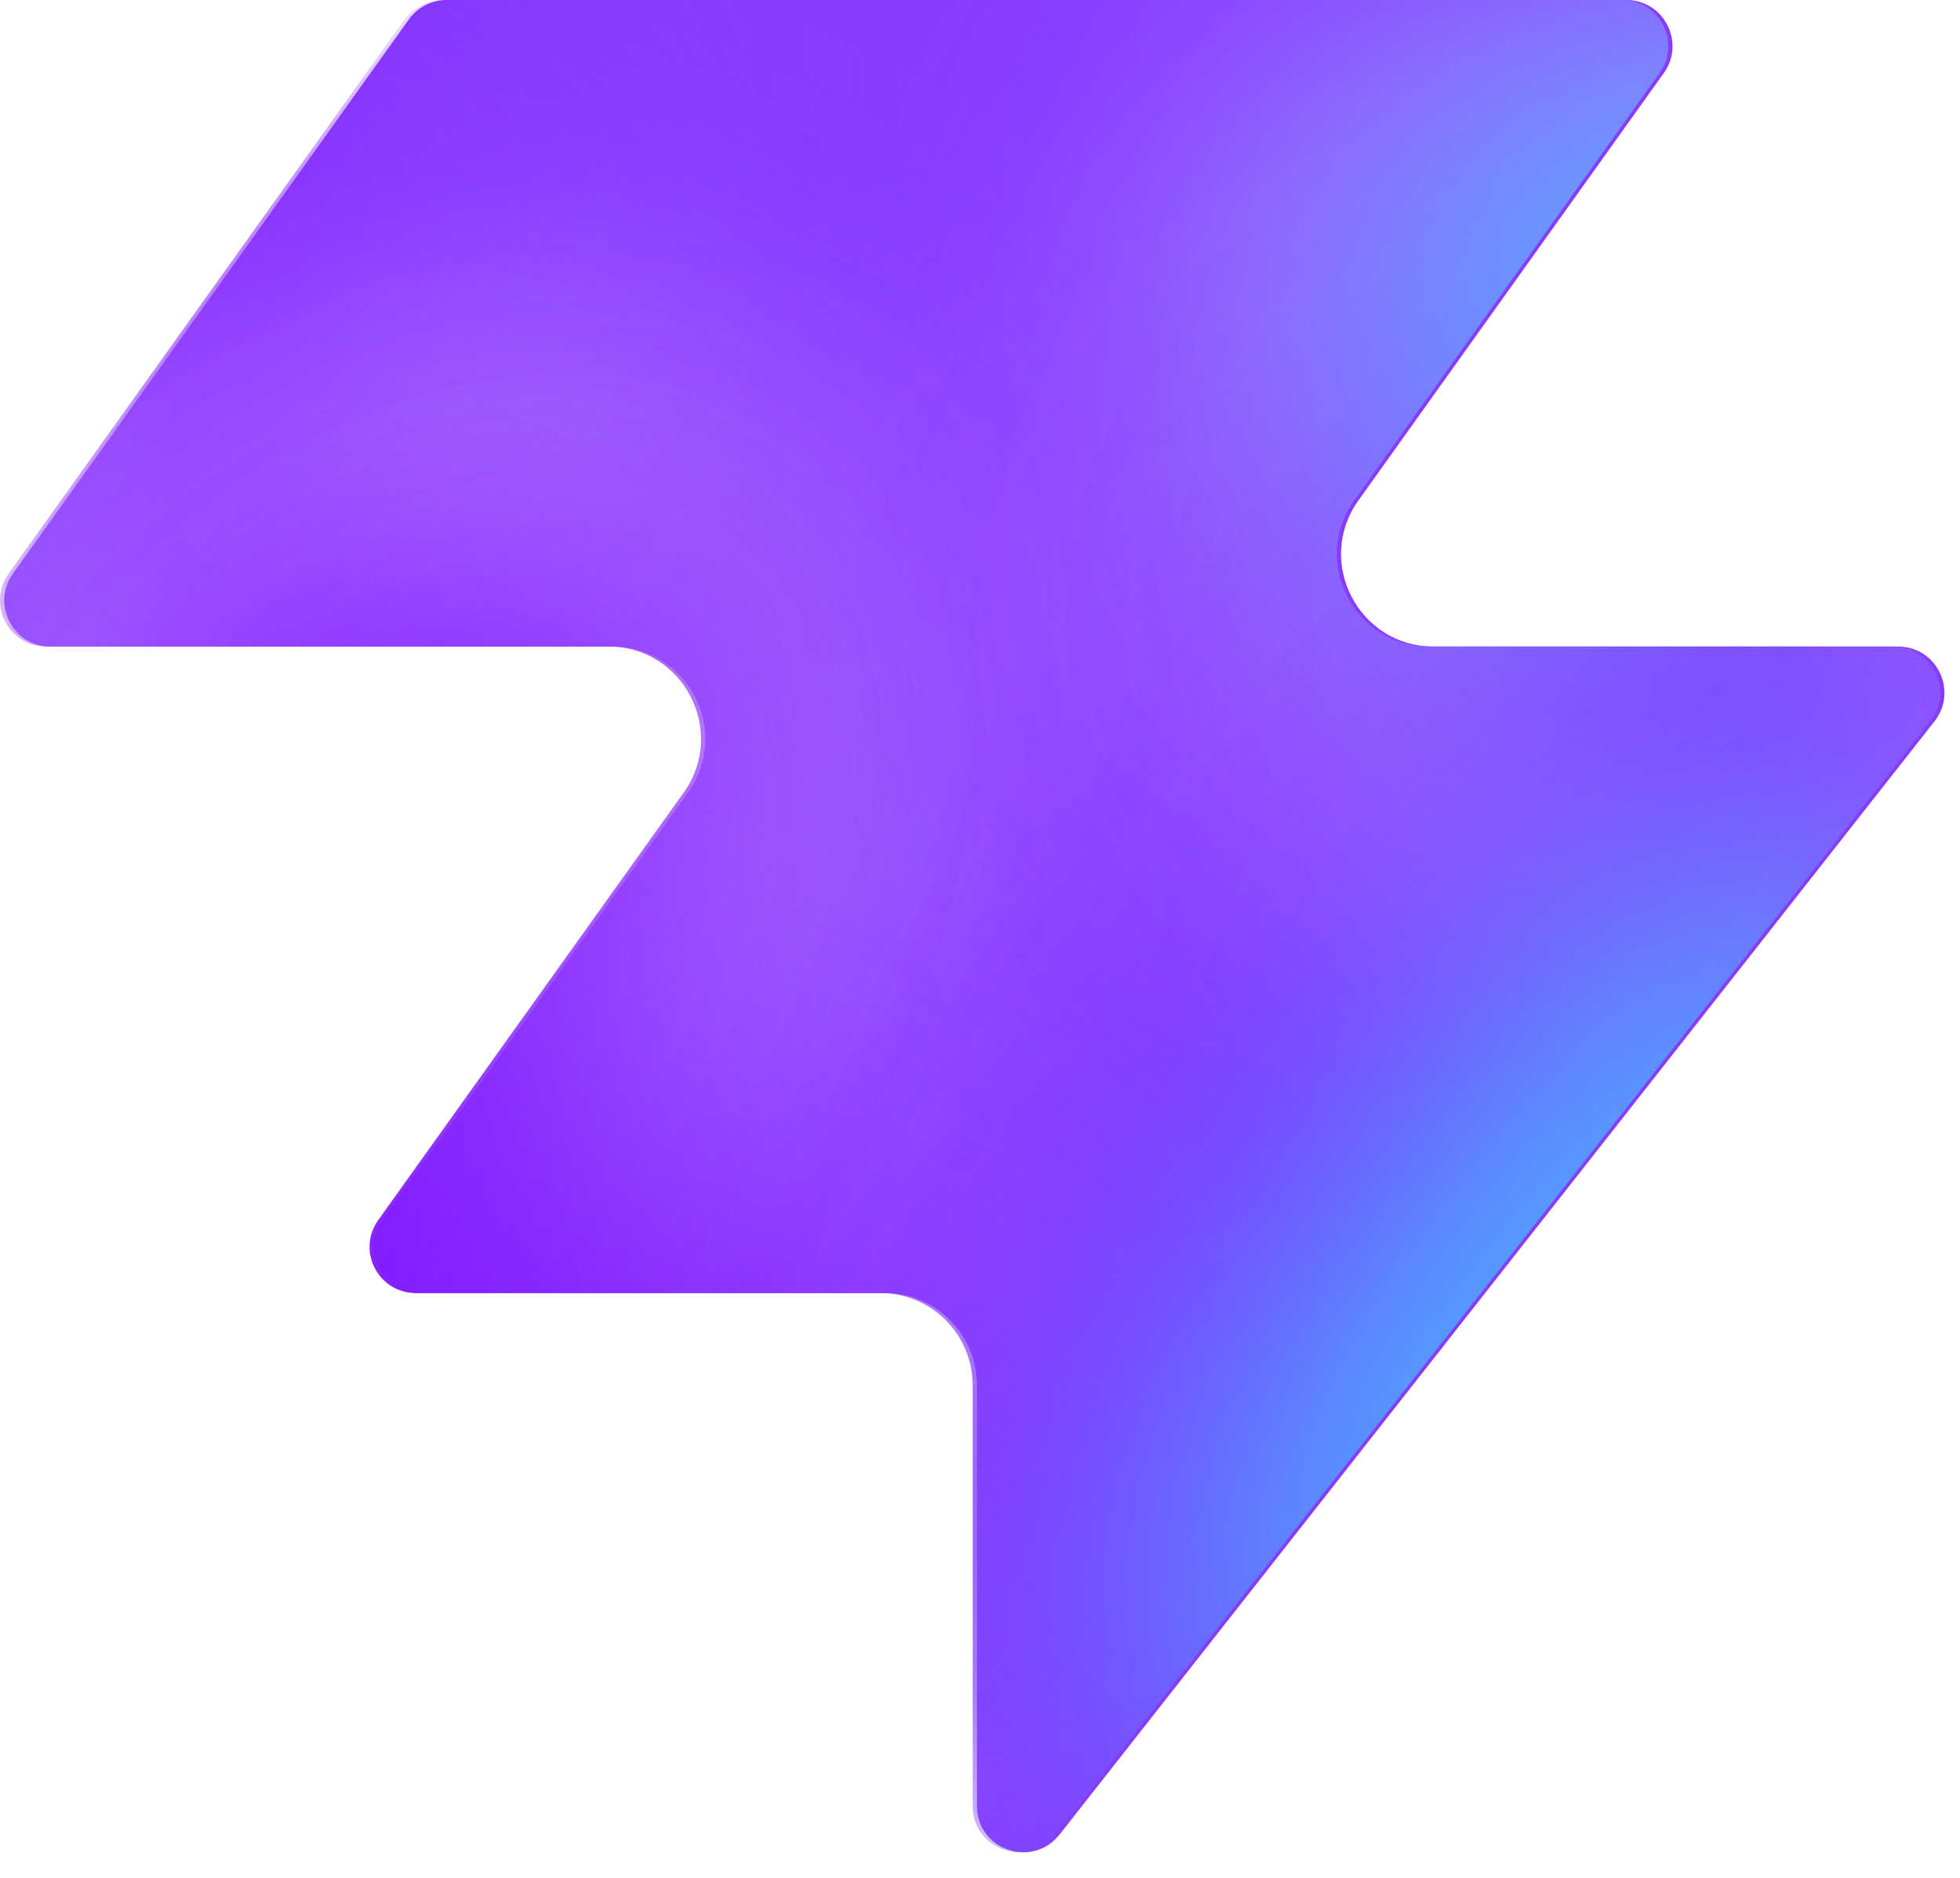
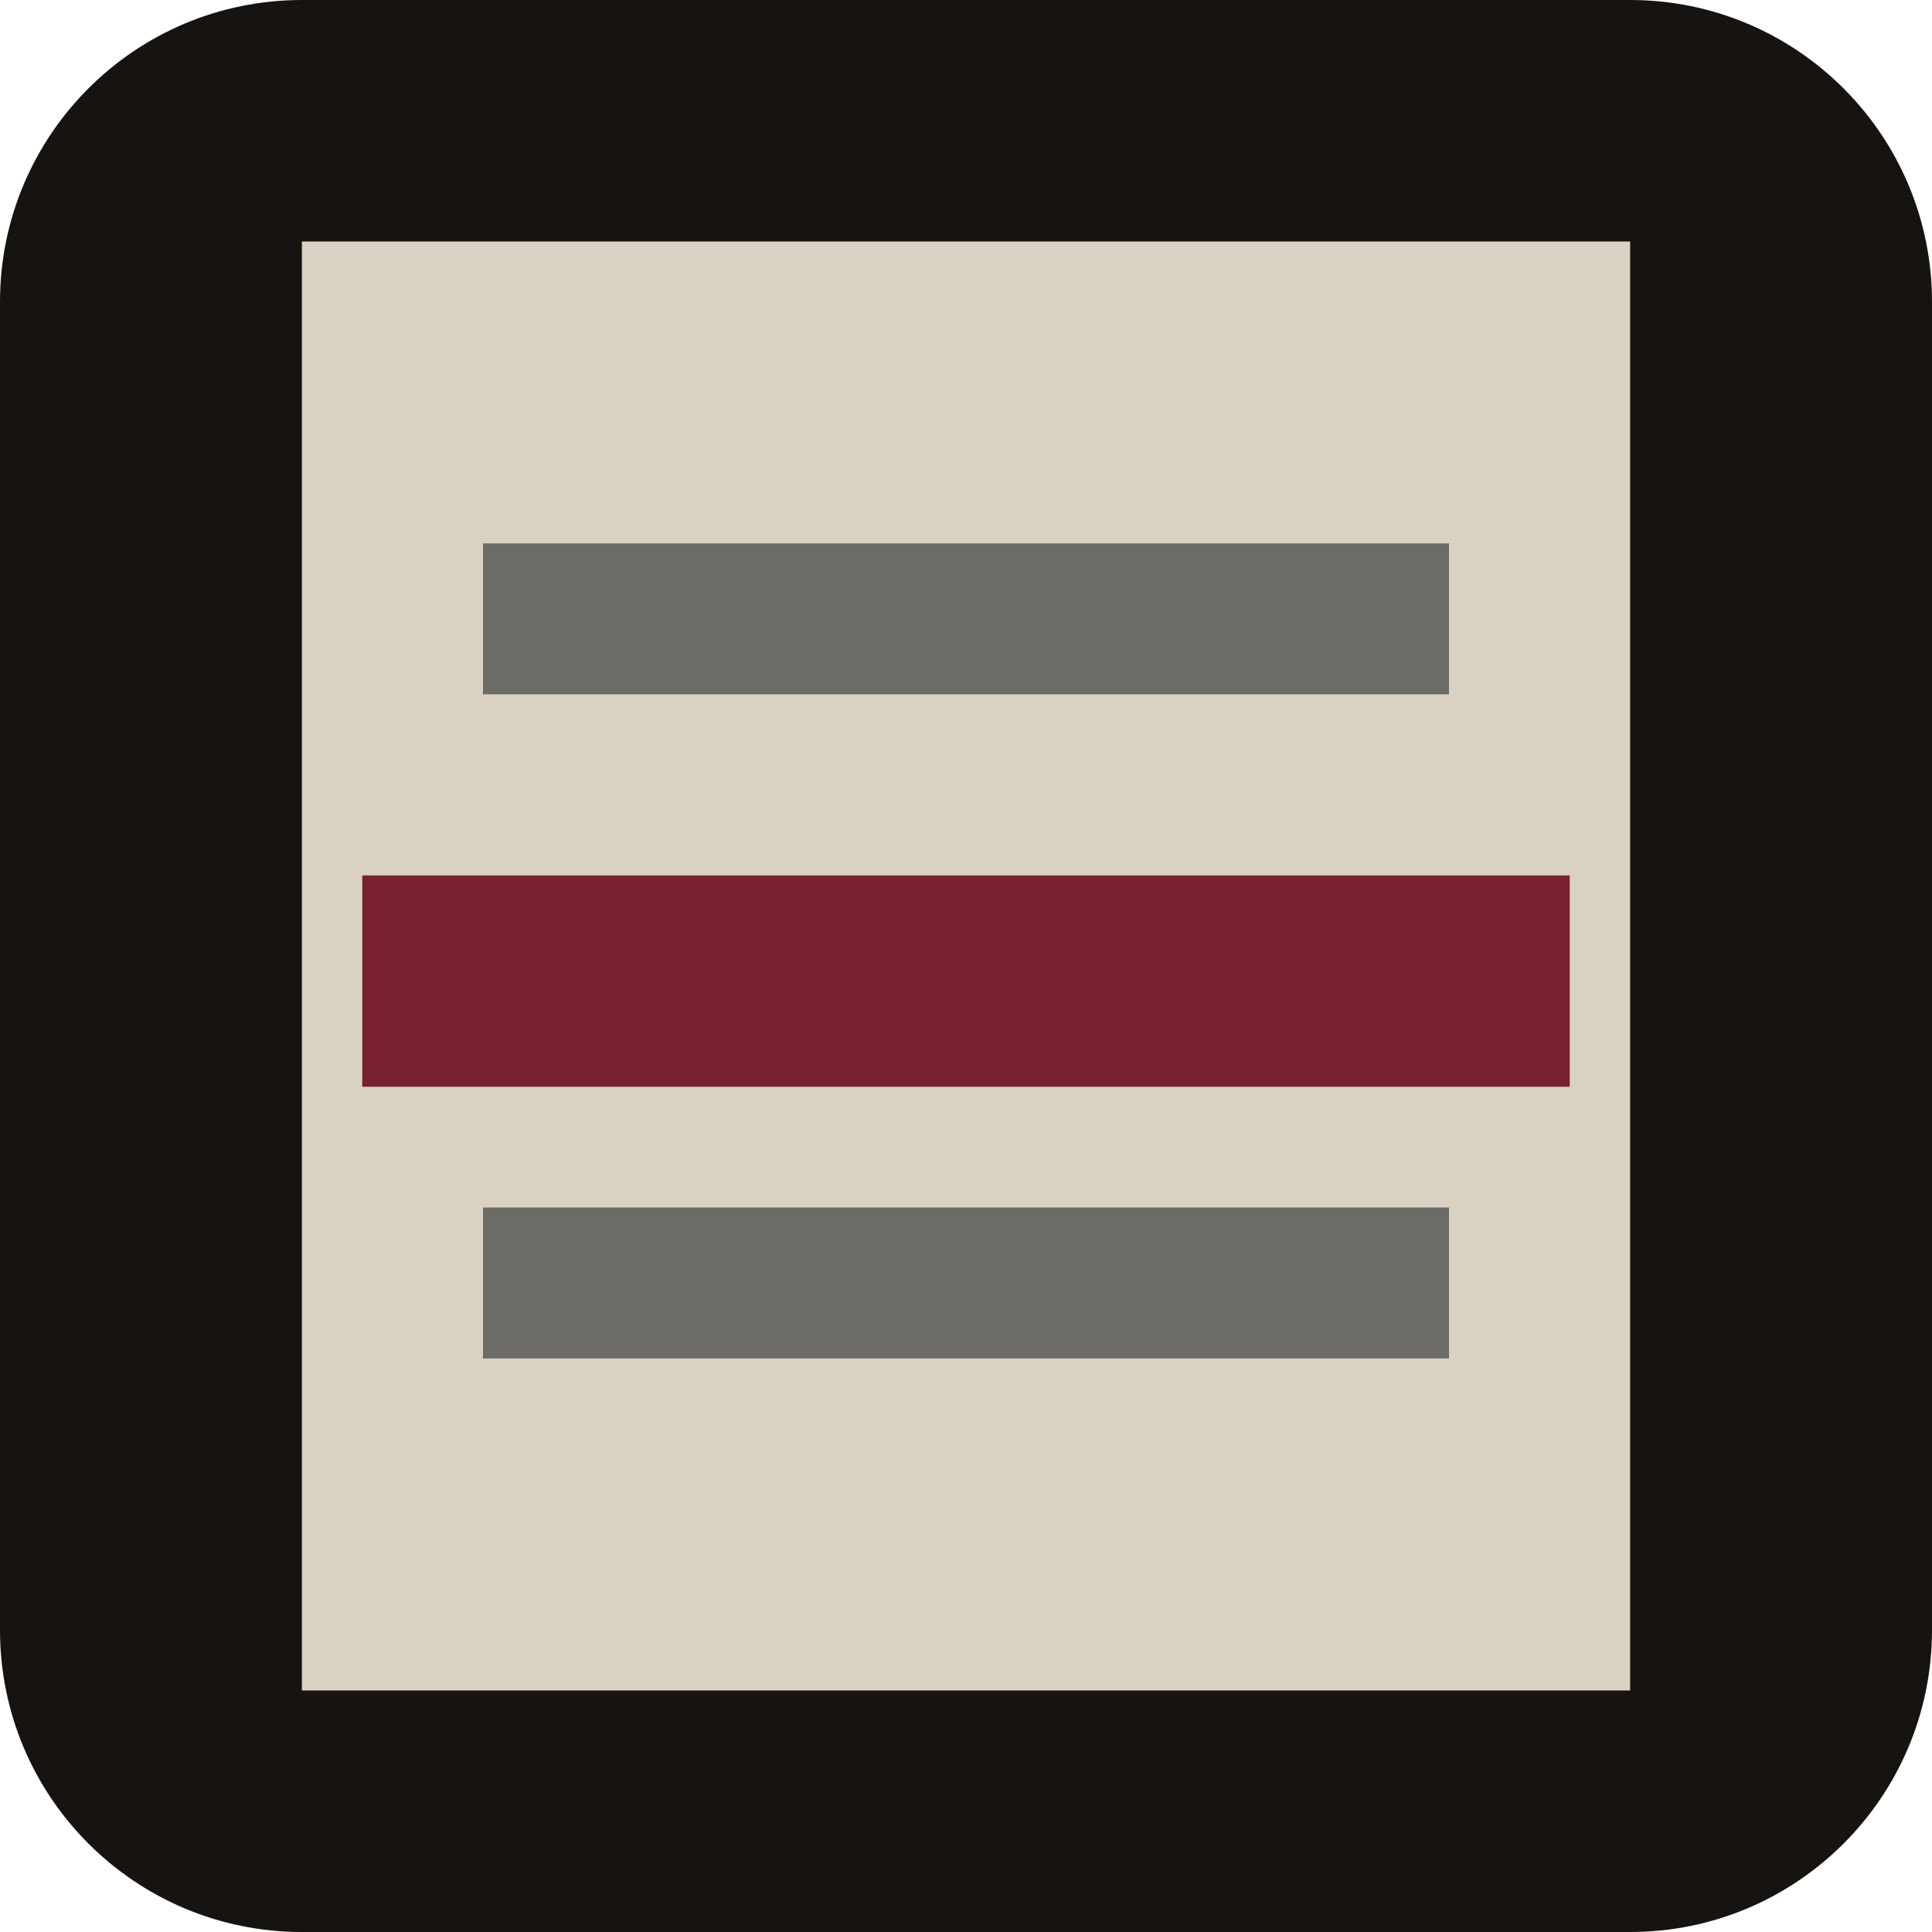
- <svg xmlns="http://www.w3.org/2000/svg" width="48" height="46" fill="none" viewBox="0 0 48 46">
-   <path fill="#863bff" d="M25.946 44.938c-.664.845-2.021.375-2.021-.698V33.937a2.26 2.26 0 0 0-2.262-2.262H10.287c-.92 0-1.456-1.04-.92-1.788l7.48-10.471c1.07-1.497 0-3.578-1.842-3.578H1.237c-.92 0-1.456-1.04-.92-1.788L10.013.474c.214-.297.556-.474.92-.474h28.894c.92 0 1.456 1.04.92 1.788l-7.48 10.471c-1.07 1.498 0 3.579 1.842 3.579h11.377c.943 0 1.473 1.088.89 1.83L25.947 44.94z" style="fill:#863bff;fill:color(display-p3 .525 .23 1);fill-opacity:1" />
-   <mask id="a" width="48" height="46" x="0" y="0" maskUnits="userSpaceOnUse" style="mask-type:alpha">
-     <path fill="#000" d="M25.842 44.938c-.664.844-2.021.375-2.021-.698V33.937a2.26 2.26 0 0 0-2.262-2.262H10.183c-.92 0-1.456-1.04-.92-1.788l7.48-10.471c1.07-1.498 0-3.579-1.842-3.579H1.133c-.92 0-1.456-1.04-.92-1.787L9.91.473c.214-.297.556-.474.92-.474h28.894c.92 0 1.456 1.04.92 1.788l-7.48 10.471c-1.07 1.498 0 3.578 1.842 3.578h11.377c.943 0 1.473 1.088.89 1.832L25.843 44.94z" style="fill:#000;fill-opacity:1" />
-   </mask>
-   <g mask="url(#a)">
-     <g filter="url(#b)">
-       <ellipse cx="5.508" cy="14.704" fill="#ede6ff" rx="5.508" ry="14.704" style="fill:#ede6ff;fill:color(display-p3 .927 .903 1);fill-opacity:1" transform="matrix(.00324 1 1 -.00324 -4.47 31.516)" />
-     </g>
-     <g filter="url(#c)">
-       <ellipse cx="10.399" cy="29.851" fill="#ede6ff" rx="10.399" ry="29.851" style="fill:#ede6ff;fill:color(display-p3 .927 .903 1);fill-opacity:1" transform="matrix(.00324 1 1 -.00324 -39.328 7.883)" />
-     </g>
-     <g filter="url(#d)">
-       <ellipse cx="5.508" cy="30.487" fill="#7e14ff" rx="5.508" ry="30.487" style="fill:#7e14ff;fill:color(display-p3 .492 .077 1);fill-opacity:1" transform="rotate(89.814 -25.913 -14.639)scale(1 -1)" />
-     </g>
-     <g filter="url(#e)">
-       <ellipse cx="5.508" cy="30.599" fill="#7e14ff" rx="5.508" ry="30.599" style="fill:#7e14ff;fill:color(display-p3 .492 .077 1);fill-opacity:1" transform="rotate(89.814 -32.644 -3.334)scale(1 -1)" />
-     </g>
-     <g filter="url(#f)">
-       <ellipse cx="5.508" cy="30.599" fill="#7e14ff" rx="5.508" ry="30.599" style="fill:#7e14ff;fill:color(display-p3 .492 .077 1);fill-opacity:1" transform="matrix(.00324 1 1 -.00324 -34.34 30.47)" />
-     </g>
-     <g filter="url(#g)">
-       <ellipse cx="14.072" cy="22.078" fill="#ede6ff" rx="14.072" ry="22.078" style="fill:#ede6ff;fill:color(display-p3 .927 .903 1);fill-opacity:1" transform="rotate(93.35 24.506 48.493)scale(-1 1)" />
-     </g>
-     <g filter="url(#h)">
-       <ellipse cx="3.47" cy="21.501" fill="#7e14ff" rx="3.47" ry="21.501" style="fill:#7e14ff;fill:color(display-p3 .492 .077 1);fill-opacity:1" transform="rotate(89.009 28.708 47.59)scale(-1 1)" />
-     </g>
-     <g filter="url(#i)">
-       <ellipse cx="3.47" cy="21.501" fill="#7e14ff" rx="3.47" ry="21.501" style="fill:#7e14ff;fill:color(display-p3 .492 .077 1);fill-opacity:1" transform="rotate(89.009 28.708 47.59)scale(-1 1)" />
-     </g>
-     <g filter="url(#j)">
-       <ellipse cx=".387" cy="8.972" fill="#7e14ff" rx="4.407" ry="29.108" style="fill:#7e14ff;fill:color(display-p3 .492 .077 1);fill-opacity:1" transform="rotate(39.51 .387 8.972)" />
-     </g>
-     <g filter="url(#k)">
-       <ellipse cx="47.523" cy="-6.092" fill="#7e14ff" rx="4.407" ry="29.108" style="fill:#7e14ff;fill:color(display-p3 .492 .077 1);fill-opacity:1" transform="rotate(37.892 47.523 -6.092)" />
-     </g>
-     <g filter="url(#l)">
-       <ellipse cx="41.412" cy="6.333" fill="#47bfff" rx="5.971" ry="9.665" style="fill:#47bfff;fill:color(display-p3 .28 .748 1);fill-opacity:1" transform="rotate(37.892 41.412 6.333)" />
-     </g>
-     <g filter="url(#m)">
-       <ellipse cx="-1.879" cy="38.332" fill="#7e14ff" rx="4.407" ry="29.108" style="fill:#7e14ff;fill:color(display-p3 .492 .077 1);fill-opacity:1" transform="rotate(37.892 -1.88 38.332)" />
-     </g>
-     <g filter="url(#n)">
-       <ellipse cx="-1.879" cy="38.332" fill="#7e14ff" rx="4.407" ry="29.108" style="fill:#7e14ff;fill:color(display-p3 .492 .077 1);fill-opacity:1" transform="rotate(37.892 -1.88 38.332)" />
-     </g>
-     <g filter="url(#o)">
-       <ellipse cx="35.651" cy="29.907" fill="#7e14ff" rx="4.407" ry="29.108" style="fill:#7e14ff;fill:color(display-p3 .492 .077 1);fill-opacity:1" transform="rotate(37.892 35.651 29.907)" />
-     </g>
-     <g filter="url(#p)">
-       <ellipse cx="38.418" cy="32.4" fill="#47bfff" rx="5.971" ry="15.297" style="fill:#47bfff;fill:color(display-p3 .28 .748 1);fill-opacity:1" transform="rotate(37.892 38.418 32.4)" />
-     </g>
+ <svg xmlns="http://www.w3.org/2000/svg" viewBox="0 0 32 32">
+   <rect width="32" height="32" rx="5" fill="#171310" />
+   <rect x="5" y="4" width="22" height="24" fill="#D9D2C2" />
+   <g fill="#14161B" opacity="0.55">
+     <rect x="8" y="9" width="16" height="2.5" />
+     <rect x="8" y="20" width="16" height="2.5" />
  </g>
-   <defs>
-     <filter id="b" width="60.045" height="41.654" x="-19.77" y="16.149" color-interpolation-filters="sRGB" filterUnits="userSpaceOnUse">
-       <feFlood flood-opacity="0" result="BackgroundImageFix" />
-       <feBlend in="SourceGraphic" in2="BackgroundImageFix" result="shape" />
-       <feGaussianBlur result="effect1_foregroundBlur_2002_17158" stdDeviation="7.659" />
-     </filter>
-     <filter id="c" width="90.34" height="51.437" x="-54.613" y="-7.533" color-interpolation-filters="sRGB" filterUnits="userSpaceOnUse">
-       <feFlood flood-opacity="0" result="BackgroundImageFix" />
-       <feBlend in="SourceGraphic" in2="BackgroundImageFix" result="shape" />
-       <feGaussianBlur result="effect1_foregroundBlur_2002_17158" stdDeviation="7.659" />
-     </filter>
-     <filter id="d" width="79.355" height="29.4" x="-49.64" y="2.03" color-interpolation-filters="sRGB" filterUnits="userSpaceOnUse">
-       <feFlood flood-opacity="0" result="BackgroundImageFix" />
-       <feBlend in="SourceGraphic" in2="BackgroundImageFix" result="shape" />
-       <feGaussianBlur result="effect1_foregroundBlur_2002_17158" stdDeviation="4.596" />
-     </filter>
-     <filter id="e" width="79.579" height="29.4" x="-45.045" y="20.029" color-interpolation-filters="sRGB" filterUnits="userSpaceOnUse">
-       <feFlood flood-opacity="0" result="BackgroundImageFix" />
-       <feBlend in="SourceGraphic" in2="BackgroundImageFix" result="shape" />
-       <feGaussianBlur result="effect1_foregroundBlur_2002_17158" stdDeviation="4.596" />
-     </filter>
-     <filter id="f" width="79.579" height="29.4" x="-43.513" y="21.178" color-interpolation-filters="sRGB" filterUnits="userSpaceOnUse">
-       <feFlood flood-opacity="0" result="BackgroundImageFix" />
-       <feBlend in="SourceGraphic" in2="BackgroundImageFix" result="shape" />
-       <feGaussianBlur result="effect1_foregroundBlur_2002_17158" stdDeviation="4.596" />
-     </filter>
-     <filter id="g" width="74.749" height="58.852" x="15.756" y="-17.901" color-interpolation-filters="sRGB" filterUnits="userSpaceOnUse">
-       <feFlood flood-opacity="0" result="BackgroundImageFix" />
-       <feBlend in="SourceGraphic" in2="BackgroundImageFix" result="shape" />
-       <feGaussianBlur result="effect1_foregroundBlur_2002_17158" stdDeviation="7.659" />
-     </filter>
-     <filter id="h" width="61.377" height="25.362" x="23.548" y="2.284" color-interpolation-filters="sRGB" filterUnits="userSpaceOnUse">
-       <feFlood flood-opacity="0" result="BackgroundImageFix" />
-       <feBlend in="SourceGraphic" in2="BackgroundImageFix" result="shape" />
-       <feGaussianBlur result="effect1_foregroundBlur_2002_17158" stdDeviation="4.596" />
-     </filter>
-     <filter id="i" width="61.377" height="25.362" x="23.548" y="2.284" color-interpolation-filters="sRGB" filterUnits="userSpaceOnUse">
-       <feFlood flood-opacity="0" result="BackgroundImageFix" />
-       <feBlend in="SourceGraphic" in2="BackgroundImageFix" result="shape" />
-       <feGaussianBlur result="effect1_foregroundBlur_2002_17158" stdDeviation="4.596" />
-     </filter>
-     <filter id="j" width="56.045" height="63.649" x="-27.636" y="-22.853" color-interpolation-filters="sRGB" filterUnits="userSpaceOnUse">
-       <feFlood flood-opacity="0" result="BackgroundImageFix" />
-       <feBlend in="SourceGraphic" in2="BackgroundImageFix" result="shape" />
-       <feGaussianBlur result="effect1_foregroundBlur_2002_17158" stdDeviation="4.596" />
-     </filter>
-     <filter id="k" width="54.814" height="64.646" x="20.116" y="-38.415" color-interpolation-filters="sRGB" filterUnits="userSpaceOnUse">
-       <feFlood flood-opacity="0" result="BackgroundImageFix" />
-       <feBlend in="SourceGraphic" in2="BackgroundImageFix" result="shape" />
-       <feGaussianBlur result="effect1_foregroundBlur_2002_17158" stdDeviation="4.596" />
-     </filter>
-     <filter id="l" width="33.541" height="35.313" x="24.641" y="-11.323" color-interpolation-filters="sRGB" filterUnits="userSpaceOnUse">
-       <feFlood flood-opacity="0" result="BackgroundImageFix" />
-       <feBlend in="SourceGraphic" in2="BackgroundImageFix" result="shape" />
-       <feGaussianBlur result="effect1_foregroundBlur_2002_17158" stdDeviation="4.596" />
-     </filter>
-     <filter id="m" width="54.814" height="64.646" x="-29.286" y="6.009" color-interpolation-filters="sRGB" filterUnits="userSpaceOnUse">
-       <feFlood flood-opacity="0" result="BackgroundImageFix" />
-       <feBlend in="SourceGraphic" in2="BackgroundImageFix" result="shape" />
-       <feGaussianBlur result="effect1_foregroundBlur_2002_17158" stdDeviation="4.596" />
-     </filter>
-     <filter id="n" width="54.814" height="64.646" x="-29.286" y="6.009" color-interpolation-filters="sRGB" filterUnits="userSpaceOnUse">
-       <feFlood flood-opacity="0" result="BackgroundImageFix" />
-       <feBlend in="SourceGraphic" in2="BackgroundImageFix" result="shape" />
-       <feGaussianBlur result="effect1_foregroundBlur_2002_17158" stdDeviation="4.596" />
-     </filter>
-     <filter id="o" width="54.814" height="64.646" x="8.244" y="-2.416" color-interpolation-filters="sRGB" filterUnits="userSpaceOnUse">
-       <feFlood flood-opacity="0" result="BackgroundImageFix" />
-       <feBlend in="SourceGraphic" in2="BackgroundImageFix" result="shape" />
-       <feGaussianBlur result="effect1_foregroundBlur_2002_17158" stdDeviation="4.596" />
-     </filter>
-     <filter id="p" width="39.409" height="43.623" x="18.713" y="10.588" color-interpolation-filters="sRGB" filterUnits="userSpaceOnUse">
-       <feFlood flood-opacity="0" result="BackgroundImageFix" />
-       <feBlend in="SourceGraphic" in2="BackgroundImageFix" result="shape" />
-       <feGaussianBlur result="effect1_foregroundBlur_2002_17158" stdDeviation="4.596" />
-     </filter>
-   </defs>
+   <rect x="6" y="14.5" width="20" height="3.5" fill="#7A2130" />
</svg>
